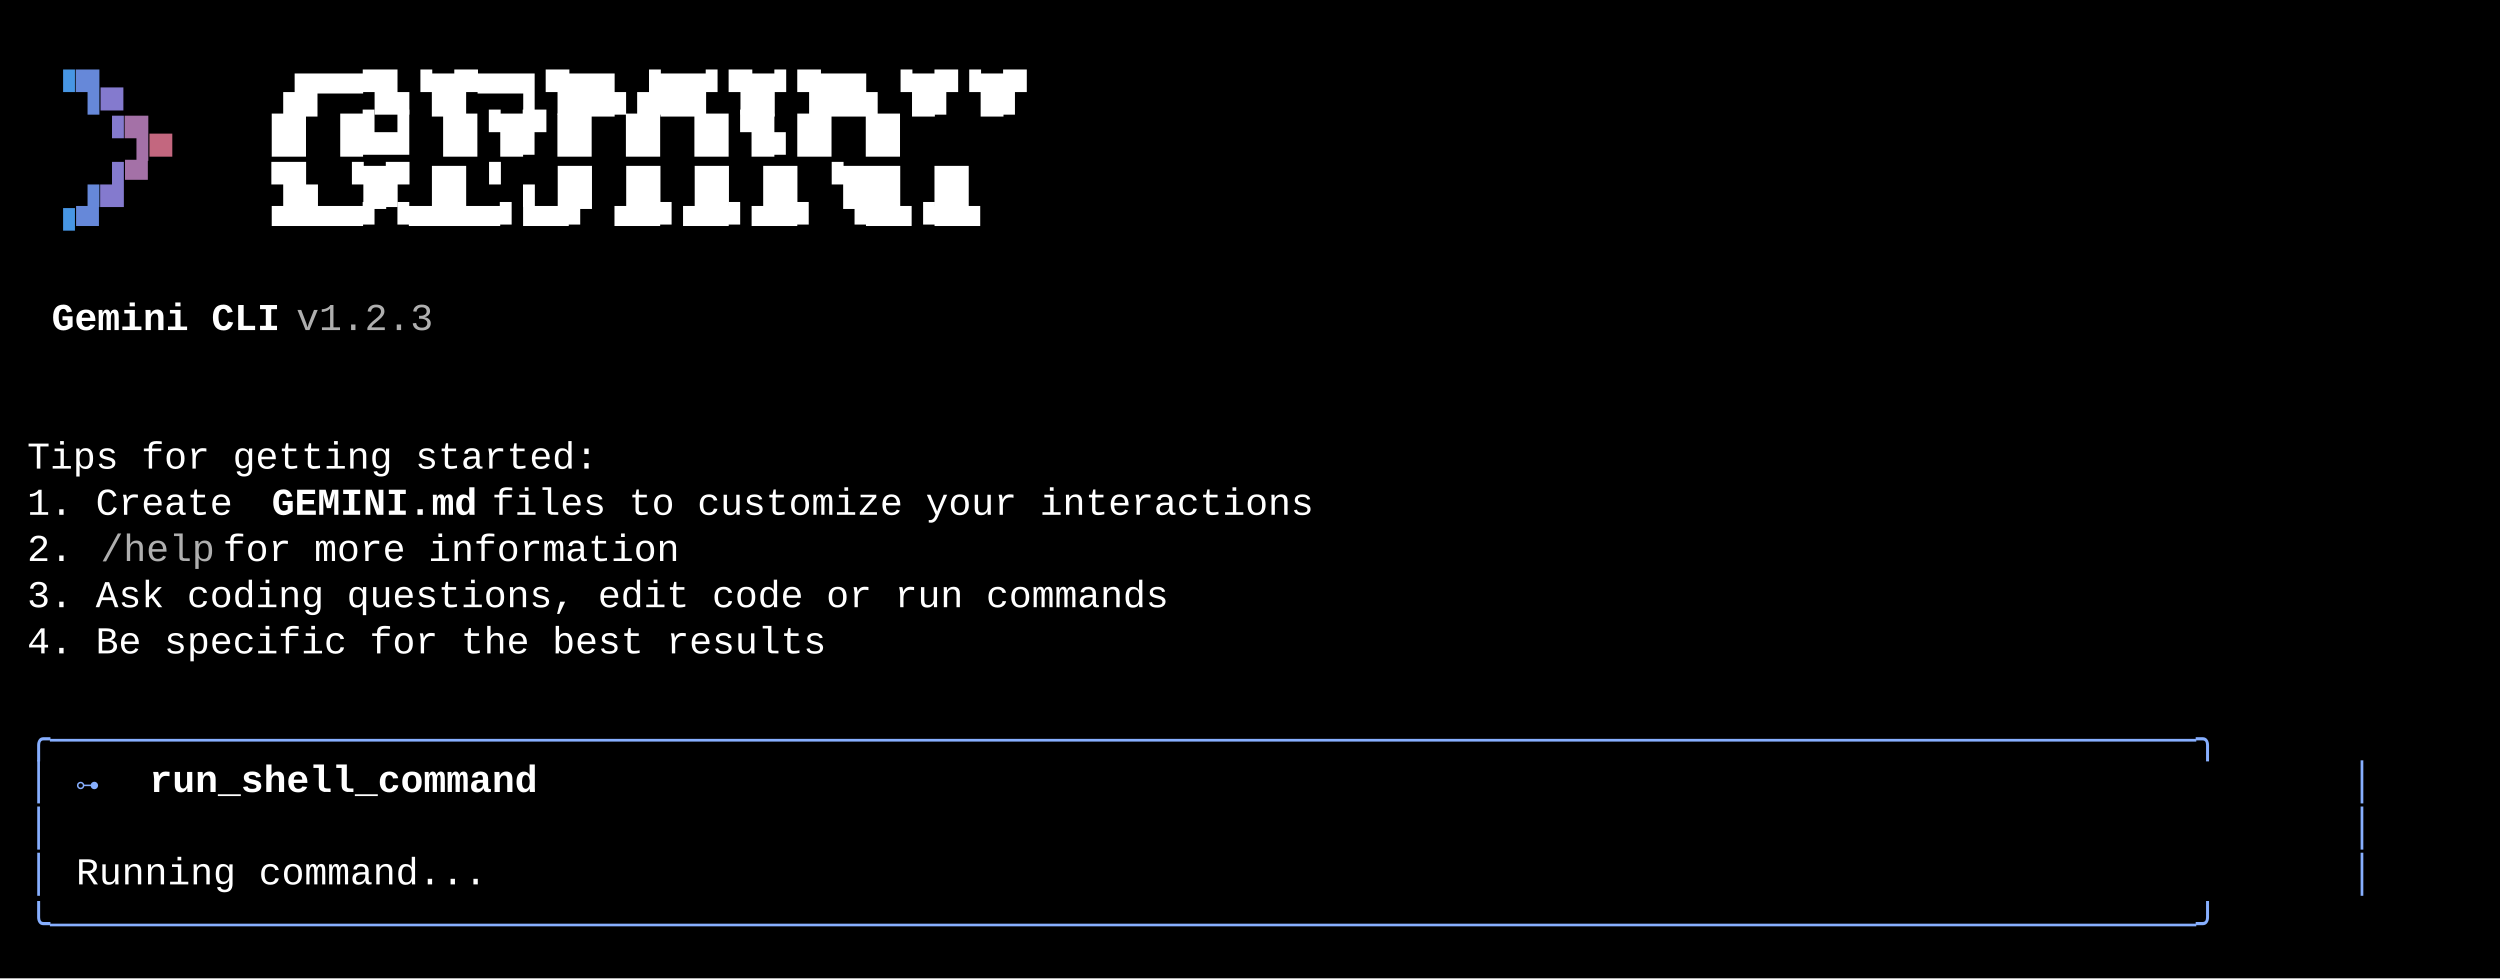
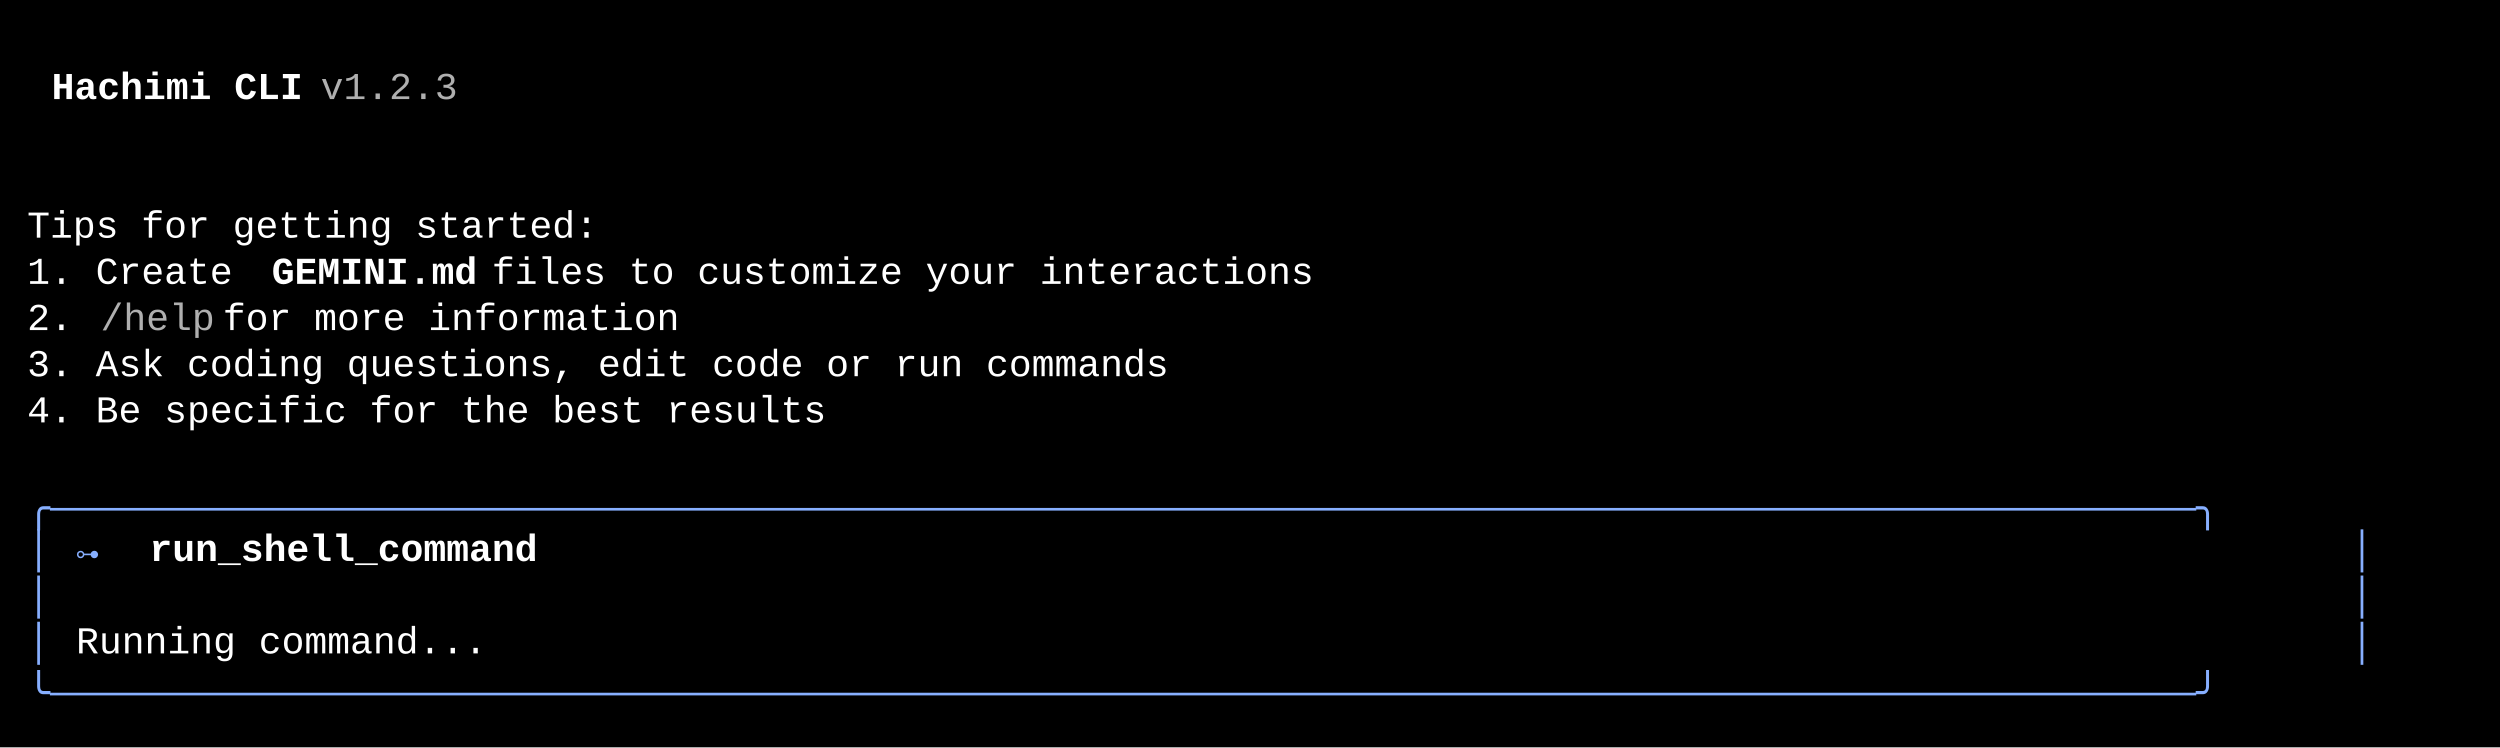
- <svg xmlns="http://www.w3.org/2000/svg" width="920" height="360" viewBox="0 0 920 360">
+ <svg xmlns="http://www.w3.org/2000/svg" width="920" height="275" viewBox="0 0 920 275">
  <style>
    text { font-family: Consolas, "Courier New", monospace; font-size: 14px; dominant-baseline: text-before-edge; white-space: pre; }
  </style>
-   <rect width="920" height="360" fill="#000000" />
+   <rect width="920" height="275" fill="#000000" />
  <g transform="translate(10, 10)">
-     <text x="9" y="19" fill="#4796e4" textLength="9" lengthAdjust="spacingAndGlyphs">▝</text>
-     <text x="18" y="19" fill="#6688d9" textLength="9" lengthAdjust="spacingAndGlyphs">▜</text>
-     <text x="27" y="19" fill="#847ace" textLength="9" lengthAdjust="spacingAndGlyphs">▄</text>
-     <text x="90" y="19" fill="#ffffff" textLength="297" lengthAdjust="spacingAndGlyphs">▗█▀▀▜▙▝█▛▀▀▌▜██▖▟██▘▜█▘▜██▖▝█▛▝█▛</text>
-     <text x="27" y="36" fill="#847ace" textLength="9" lengthAdjust="spacingAndGlyphs">▝</text>
-     <text x="36" y="36" fill="#a471a7" textLength="9" lengthAdjust="spacingAndGlyphs">▜</text>
-     <text x="45" y="36" fill="#c3677f" textLength="9" lengthAdjust="spacingAndGlyphs">▄</text>
-     <text x="90" y="36" fill="#ffffff" textLength="297" lengthAdjust="spacingAndGlyphs">█▌     █▙▟  ▐█▝█▛▐█ ▐█ ▐█▝█▖█▌ █▌</text>
-     <text x="18" y="53" fill="#6688d9" textLength="9" lengthAdjust="spacingAndGlyphs">▗</text>
-     <text x="27" y="53" fill="#847ace" textLength="9" lengthAdjust="spacingAndGlyphs">▟</text>
-     <text x="36" y="53" fill="#a471a7" textLength="9" lengthAdjust="spacingAndGlyphs">▀</text>
-     <text x="90" y="53" fill="#ffffff" textLength="297" lengthAdjust="spacingAndGlyphs">▜▙ ▝█▛ █▌▝ ▖▐█   ▐█ ▐█ ▐█ ▝██▌ █▌</text>
-     <text x="9" y="70" fill="#4796e4" textLength="9" lengthAdjust="spacingAndGlyphs">▝</text>
-     <text x="18" y="70" fill="#6688d9" textLength="9" lengthAdjust="spacingAndGlyphs">▀</text>
-     <text x="90" y="70" fill="#ffffff" textLength="297" lengthAdjust="spacingAndGlyphs"> ▀▀▀▀▘▝▀▀▀▀▘▀▀▘  ▀▀▘▀▀▘▀▀▘ ▝▀▀▝▀▀</text>
-     <text x="9" y="104" fill="#ffffff" textLength="90" lengthAdjust="spacingAndGlyphs" font-weight="bold">Gemini CLI</text>
-     <text x="99" y="104" fill="#afafaf" textLength="63" lengthAdjust="spacingAndGlyphs"> v1.2.3</text>
-     <text x="0" y="155" fill="#ffffff" textLength="225" lengthAdjust="spacingAndGlyphs">Tips for getting started:</text>
-     <text x="0" y="172" fill="#ffffff" textLength="90" lengthAdjust="spacingAndGlyphs">1. Create </text>
-     <text x="90" y="172" fill="#ffffff" textLength="81" lengthAdjust="spacingAndGlyphs" font-weight="bold">GEMINI.md</text>
-     <text x="171" y="172" fill="#ffffff" textLength="333" lengthAdjust="spacingAndGlyphs"> files to customize your interactions</text>
-     <text x="0" y="189" fill="#ffffff" textLength="27" lengthAdjust="spacingAndGlyphs">2. </text>
-     <text x="27" y="189" fill="#afafaf" textLength="45" lengthAdjust="spacingAndGlyphs">/help</text>
-     <text x="72" y="189" fill="#ffffff" textLength="189" lengthAdjust="spacingAndGlyphs"> for more information</text>
-     <text x="0" y="206" fill="#ffffff" textLength="450" lengthAdjust="spacingAndGlyphs">3. Ask coding questions, edit code or run commands</text>
-     <text x="0" y="223" fill="#ffffff" textLength="315" lengthAdjust="spacingAndGlyphs">4. Be specific for the best results</text>
-     <text x="0" y="257" fill="#87afff" textLength="864" lengthAdjust="spacingAndGlyphs">╭──────────────────────────────────────────────────────────────────────────────────────────────╮</text>
-     <text x="0" y="274" fill="#87afff" textLength="9" lengthAdjust="spacingAndGlyphs">│</text>
-     <text x="18" y="274" fill="#87afff" textLength="9" lengthAdjust="spacingAndGlyphs">⊶</text>
-     <text x="45" y="274" fill="#ffffff" textLength="153" lengthAdjust="spacingAndGlyphs" font-weight="bold">run_shell_command</text>
-     <text x="855" y="274" fill="#87afff" textLength="9" lengthAdjust="spacingAndGlyphs">│</text>
-     <text x="0" y="291" fill="#87afff" textLength="9" lengthAdjust="spacingAndGlyphs">│</text>
-     <text x="855" y="291" fill="#87afff" textLength="9" lengthAdjust="spacingAndGlyphs">│</text>
-     <text x="0" y="308" fill="#87afff" textLength="9" lengthAdjust="spacingAndGlyphs">│</text>
-     <text x="18" y="308" fill="#ffffff" textLength="162" lengthAdjust="spacingAndGlyphs">Running command...</text>
-     <text x="855" y="308" fill="#87afff" textLength="9" lengthAdjust="spacingAndGlyphs">│</text>
-     <text x="0" y="325" fill="#87afff" textLength="864" lengthAdjust="spacingAndGlyphs">╰──────────────────────────────────────────────────────────────────────────────────────────────╯</text>
+     <text x="9" y="19" fill="#ffffff" textLength="99" lengthAdjust="spacingAndGlyphs" font-weight="bold">Hachimi CLI</text>
+     <text x="108" y="19" fill="#afafaf" textLength="63" lengthAdjust="spacingAndGlyphs"> v1.2.3</text>
+     <text x="0" y="70" fill="#ffffff" textLength="225" lengthAdjust="spacingAndGlyphs">Tips for getting started:</text>
+     <text x="0" y="87" fill="#ffffff" textLength="90" lengthAdjust="spacingAndGlyphs">1. Create </text>
+     <text x="90" y="87" fill="#ffffff" textLength="81" lengthAdjust="spacingAndGlyphs" font-weight="bold">GEMINI.md</text>
+     <text x="171" y="87" fill="#ffffff" textLength="333" lengthAdjust="spacingAndGlyphs"> files to customize your interactions</text>
+     <text x="0" y="104" fill="#ffffff" textLength="27" lengthAdjust="spacingAndGlyphs">2. </text>
+     <text x="27" y="104" fill="#afafaf" textLength="45" lengthAdjust="spacingAndGlyphs">/help</text>
+     <text x="72" y="104" fill="#ffffff" textLength="189" lengthAdjust="spacingAndGlyphs"> for more information</text>
+     <text x="0" y="121" fill="#ffffff" textLength="450" lengthAdjust="spacingAndGlyphs">3. Ask coding questions, edit code or run commands</text>
+     <text x="0" y="138" fill="#ffffff" textLength="315" lengthAdjust="spacingAndGlyphs">4. Be specific for the best results</text>
+     <text x="0" y="172" fill="#87afff" textLength="864" lengthAdjust="spacingAndGlyphs">╭──────────────────────────────────────────────────────────────────────────────────────────────╮</text>
+     <text x="0" y="189" fill="#87afff" textLength="9" lengthAdjust="spacingAndGlyphs">│</text>
+     <text x="18" y="189" fill="#87afff" textLength="9" lengthAdjust="spacingAndGlyphs">⊶</text>
+     <text x="45" y="189" fill="#ffffff" textLength="153" lengthAdjust="spacingAndGlyphs" font-weight="bold">run_shell_command</text>
+     <text x="855" y="189" fill="#87afff" textLength="9" lengthAdjust="spacingAndGlyphs">│</text>
+     <text x="0" y="206" fill="#87afff" textLength="9" lengthAdjust="spacingAndGlyphs">│</text>
+     <text x="855" y="206" fill="#87afff" textLength="9" lengthAdjust="spacingAndGlyphs">│</text>
+     <text x="0" y="223" fill="#87afff" textLength="9" lengthAdjust="spacingAndGlyphs">│</text>
+     <text x="18" y="223" fill="#ffffff" textLength="162" lengthAdjust="spacingAndGlyphs">Running command...</text>
+     <text x="855" y="223" fill="#87afff" textLength="9" lengthAdjust="spacingAndGlyphs">│</text>
+     <text x="0" y="240" fill="#87afff" textLength="864" lengthAdjust="spacingAndGlyphs">╰──────────────────────────────────────────────────────────────────────────────────────────────╯</text>
  </g>
</svg>
